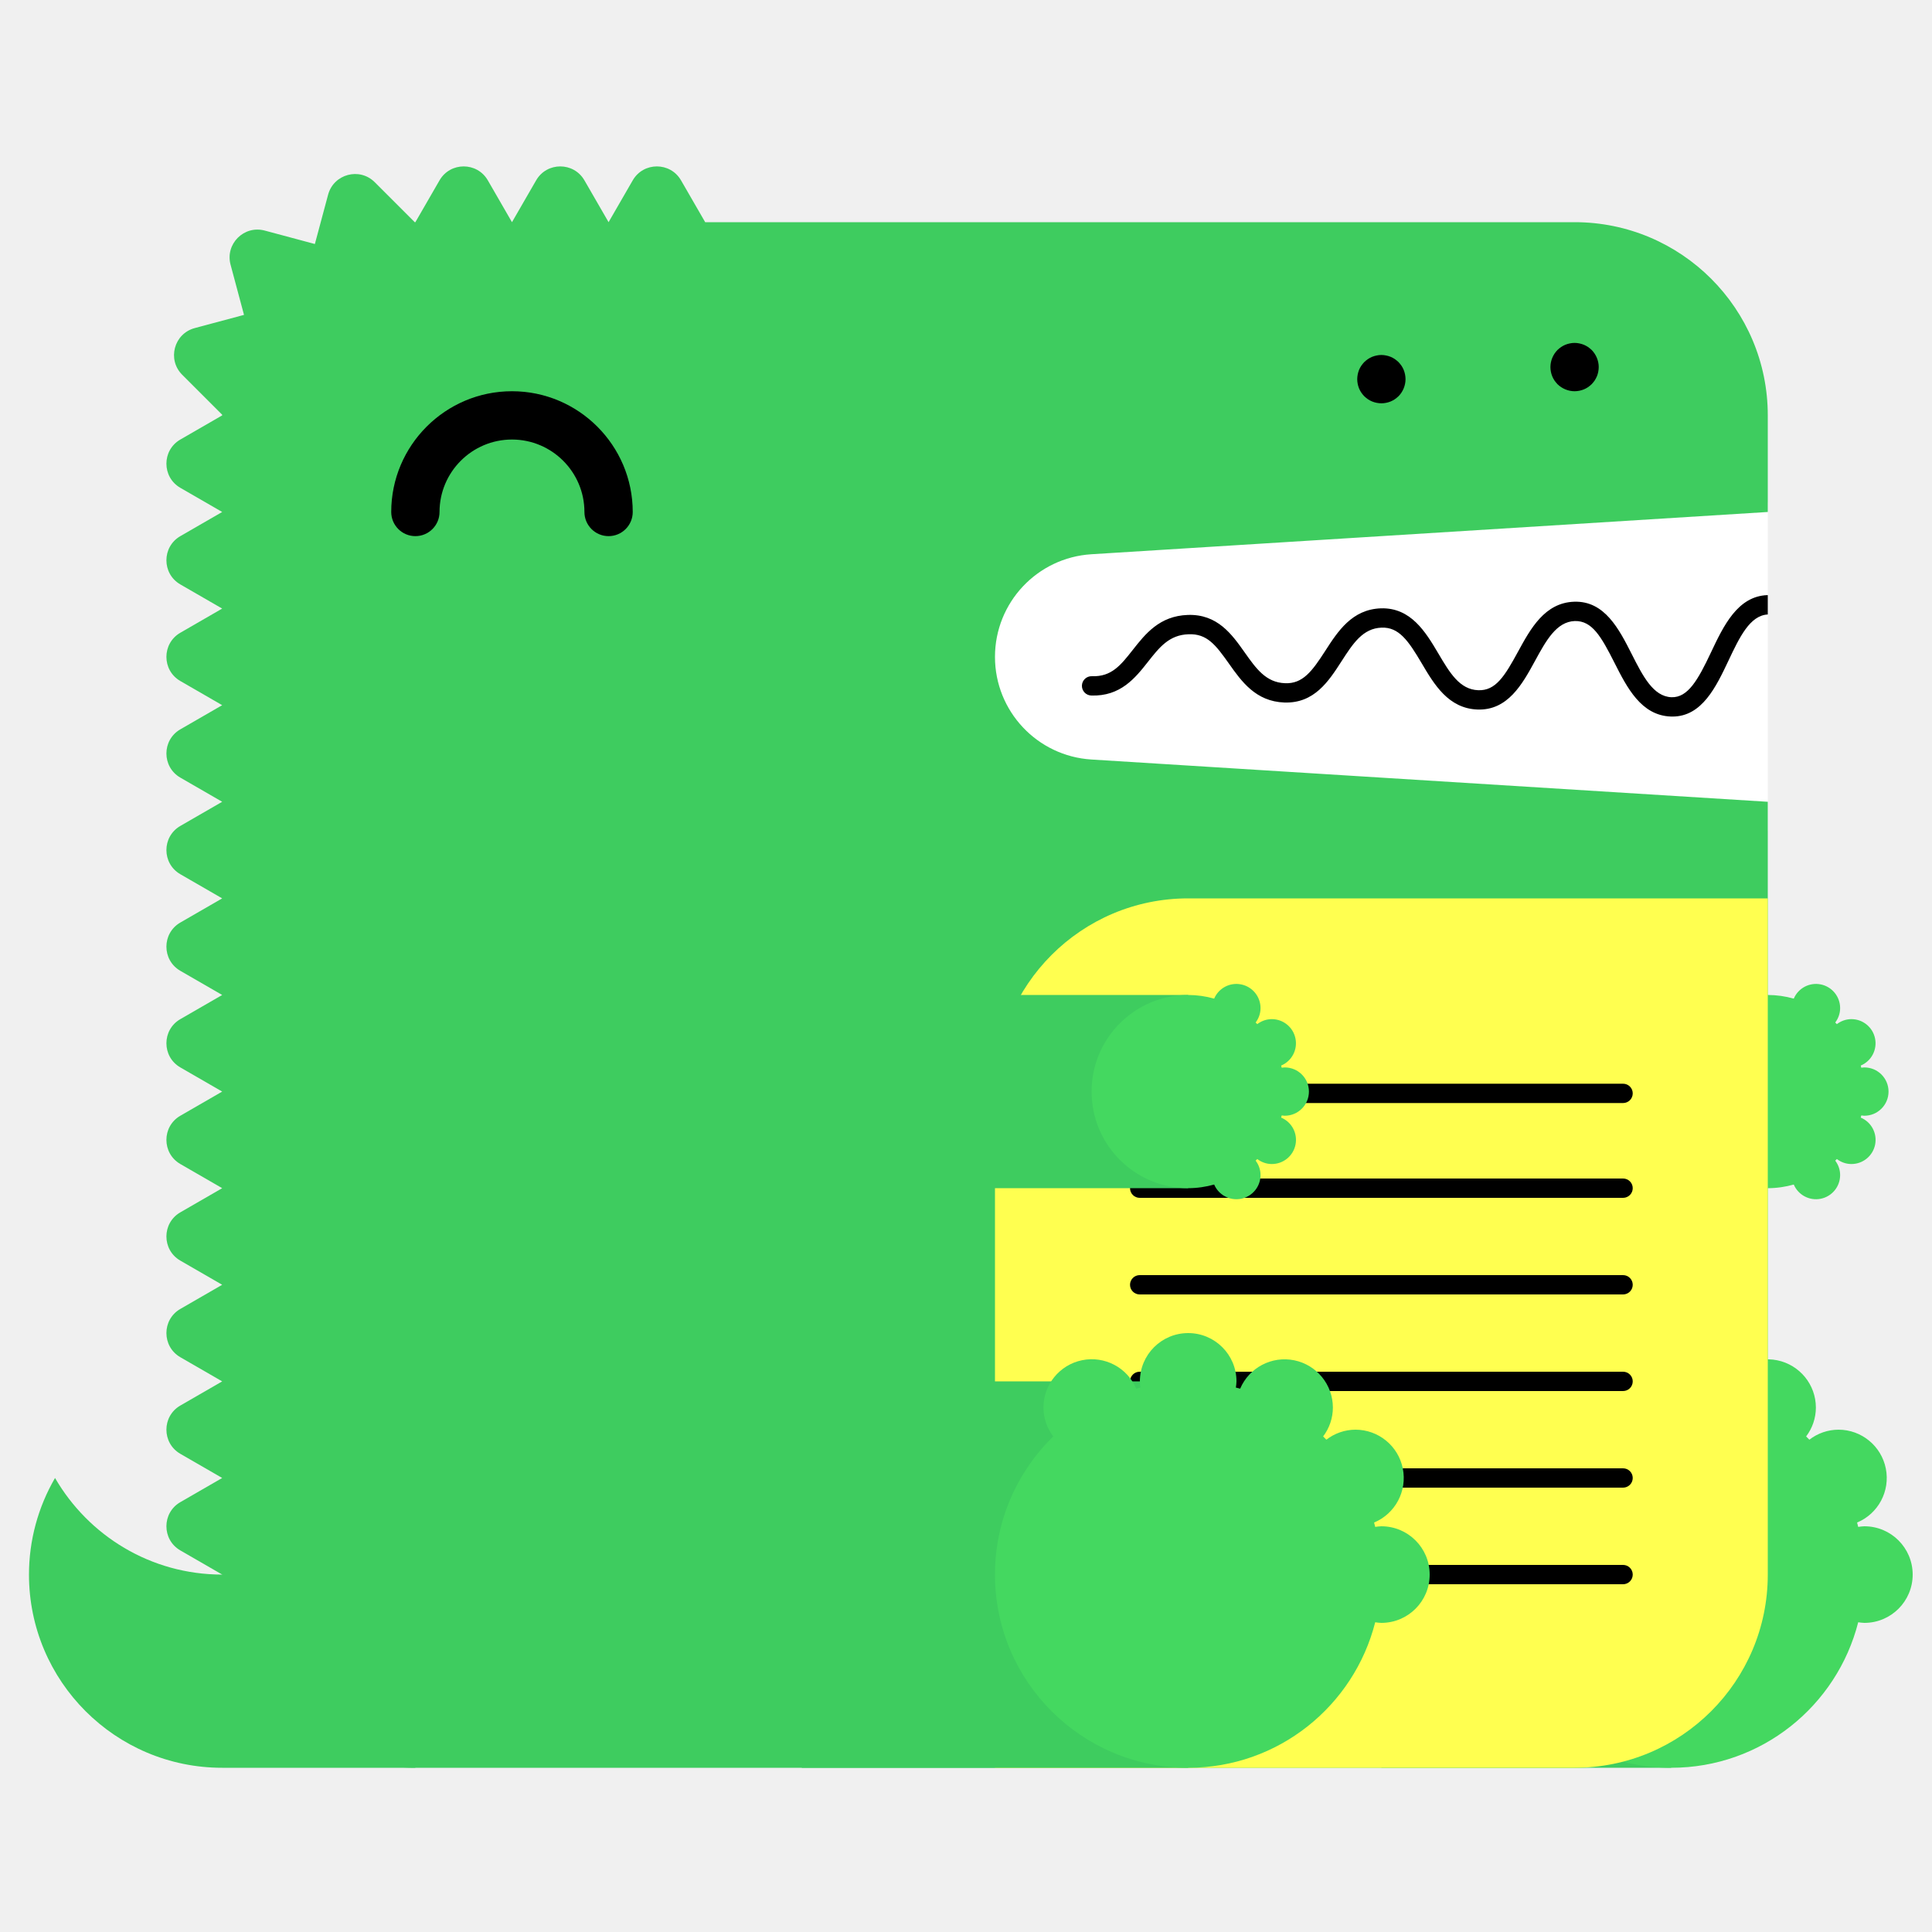
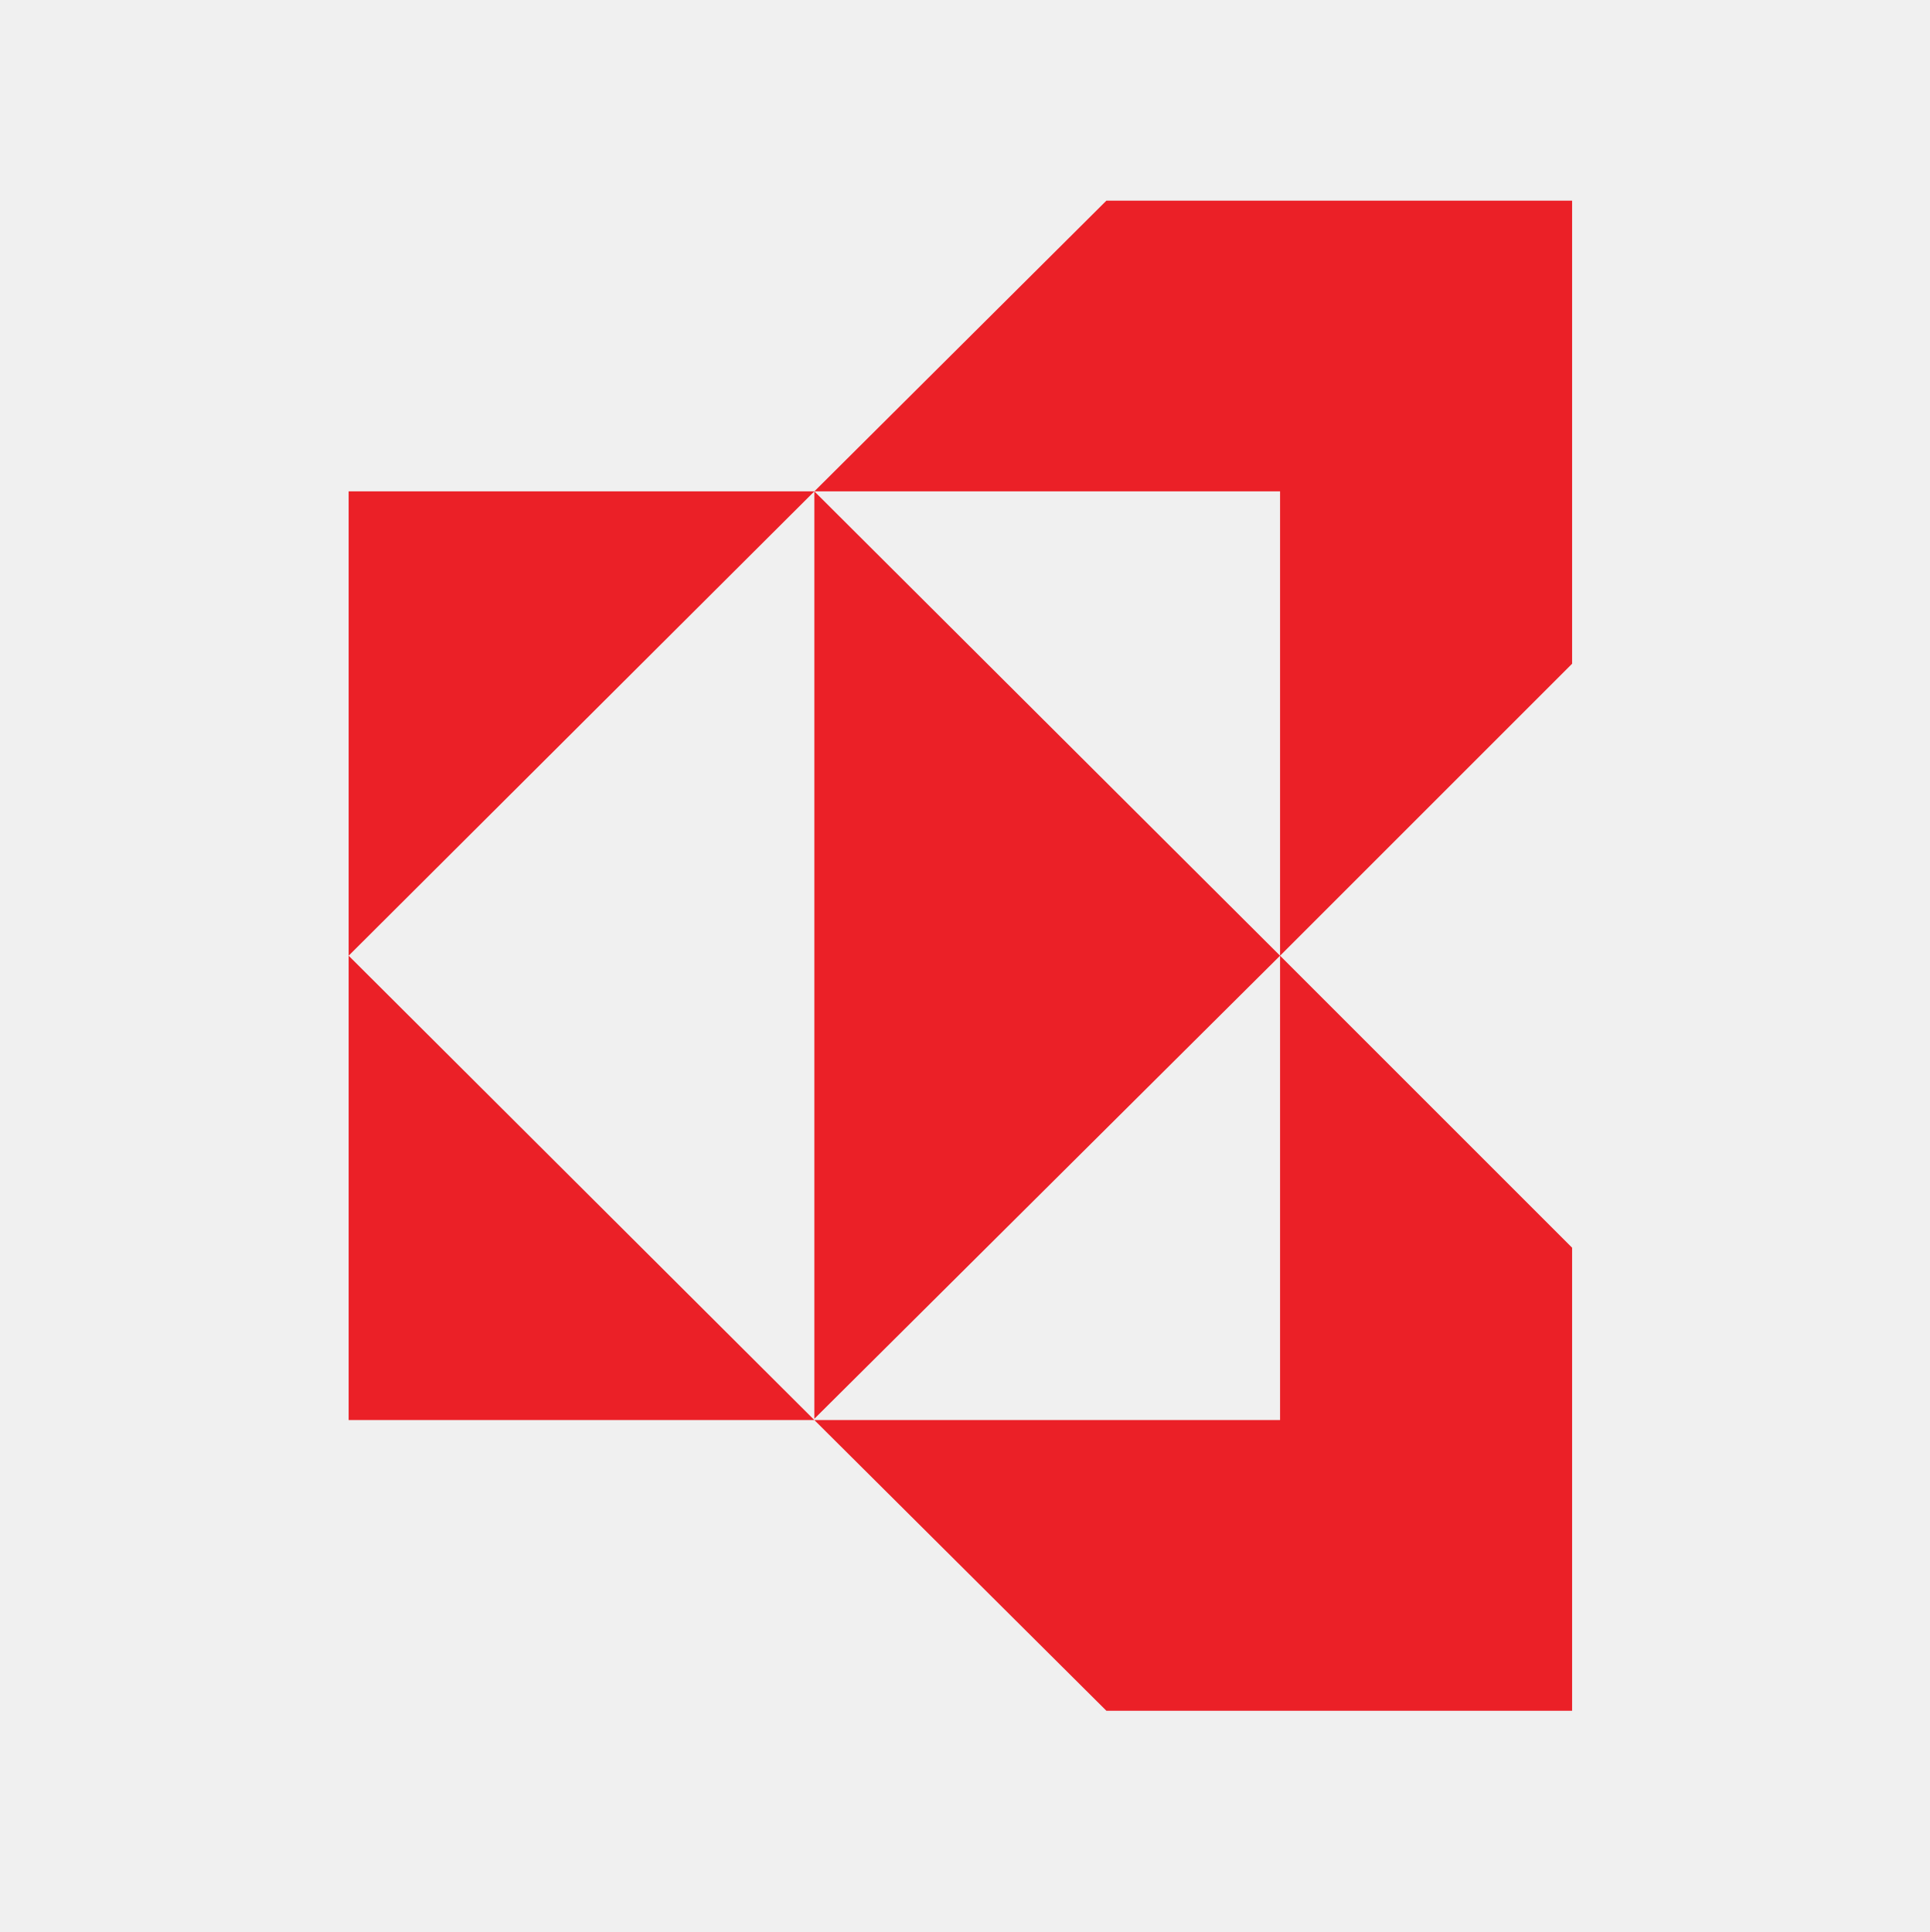
- <svg xmlns="http://www.w3.org/2000/svg" width="200" height="200" viewBox="0 0 200 200">
-   <g fill="none" fill-rule="evenodd">
-     <path fill="#FFF" d="M99 52h84v34H99z" />
-     <path d="M23 163c-7.398 0-13.843-4.027-17.303-10A19.886 19.886 0 0 0 3 163c0 11.046 8.954 20 20 20h20v-20H23z" fill="#3ECC5F" />
-     <path d="M112.98 57.376L183 53V43c0-11.046-8.954-20-20-20H73l-2.5-4.33c-1.112-1.925-3.889-1.925-5 0L63 23l-2.5-4.33c-1.111-1.925-3.889-1.925-5 0L53 23l-2.5-4.33c-1.111-1.925-3.889-1.925-5 0L43 23c-.022 0-.042.003-.065.003l-4.142-4.141c-1.57-1.571-4.252-.853-4.828 1.294l-1.369 5.104-5.192-1.392c-2.148-.575-4.111 1.389-3.535 3.536l1.39 5.193-5.102 1.367c-2.148.576-2.867 3.259-1.296 4.83l4.142 4.142c0 .021-.003.042-.003.064l-4.33 2.5c-1.925 1.111-1.925 3.889 0 5L23 53l-4.33 2.5c-1.925 1.111-1.925 3.889 0 5L23 63l-4.33 2.5c-1.925 1.111-1.925 3.889 0 5L23 73l-4.33 2.5c-1.925 1.111-1.925 3.889 0 5L23 83l-4.33 2.5c-1.925 1.111-1.925 3.889 0 5L23 93l-4.33 2.5c-1.925 1.111-1.925 3.889 0 5L23 103l-4.33 2.5c-1.925 1.111-1.925 3.889 0 5L23 113l-4.33 2.5c-1.925 1.111-1.925 3.889 0 5L23 123l-4.33 2.5c-1.925 1.111-1.925 3.889 0 5L23 133l-4.33 2.5c-1.925 1.111-1.925 3.889 0 5L23 143l-4.33 2.5c-1.925 1.111-1.925 3.889 0 5L23 153l-4.33 2.5c-1.925 1.111-1.925 3.889 0 5L23 163c0 11.046 8.954 20 20 20h120c11.046 0 20-8.954 20-20V83l-70.02-4.376A10.645 10.645 0 0 1 103 68c0-5.621 4.37-10.273 9.98-10.624" fill="#3ECC5F" />
-     <path fill="#3ECC5F" d="M143 183h30v-40h-30z" />
-     <path d="M193 158c-.219 0-.428.037-.639.064-.038-.15-.074-.301-.116-.451A5 5 0 0 0 190.32 148a4.96 4.96 0 0 0-3.016 1.036 26.531 26.531 0 0 0-.335-.336 4.955 4.955 0 0 0 1.011-2.987 5 5 0 0 0-9.599-1.959c-.148-.042-.297-.077-.445-.115.027-.211.064-.42.064-.639a5 5 0 0 0-5-5 5 5 0 0 0-5 5c0 .219.037.428.064.639-.148.038-.297.073-.445.115a4.998 4.998 0 0 0-9.599 1.959c0 1.125.384 2.151 1.011 2.987-3.717 3.632-6.031 8.693-6.031 14.3 0 11.046 8.954 20 20 20 9.339 0 17.16-6.41 19.361-15.064.211.027.42.064.639.064a5 5 0 0 0 5-5 5 5 0 0 0-5-5" fill="#44D860" />
-     <path fill="#3ECC5F" d="M153 123h30v-20h-30z" />
-     <path d="M193 115.5a2.5 2.5 0 1 0 0-5c-.109 0-.214.019-.319.032-.02-.075-.037-.15-.058-.225a2.501 2.501 0 0 0-.963-4.807c-.569 0-1.088.197-1.508.518a6.653 6.653 0 0 0-.168-.168c.314-.417.506-.931.506-1.494a2.5 2.5 0 0 0-4.8-.979A9.987 9.987 0 0 0 183 103c-5.522 0-10 4.478-10 10s4.478 10 10 10c.934 0 1.833-.138 2.69-.377a2.5 2.5 0 0 0 4.8-.979c0-.563-.192-1.077-.506-1.494.057-.055.113-.111.168-.168.42.321.939.518 1.508.518a2.5 2.5 0 0 0 .963-4.807c.021-.074.038-.15.058-.225.105.013.21.032.319.032" fill="#44D860" />
-     <path d="M63 55.5a2.5 2.5 0 0 1-2.5-2.5c0-4.136-3.364-7.5-7.5-7.5s-7.5 3.364-7.5 7.5a2.5 2.5 0 1 1-5 0c0-6.893 5.607-12.5 12.5-12.5S65.5 46.107 65.5 53a2.5 2.5 0 0 1-2.5 2.5" fill="#000" />
-     <path d="M103 183h60c11.046 0 20-8.954 20-20V93h-60c-11.046 0-20 8.954-20 20v70z" fill="#FFFF50" />
-     <path d="M168.02 124h-50.04a1 1 0 1 1 0-2h50.04a1 1 0 1 1 0 2m0 20h-50.04a1 1 0 1 1 0-2h50.04a1 1 0 1 1 0 2m0 20h-50.04a1 1 0 1 1 0-2h50.04a1 1 0 1 1 0 2m0-49.814h-50.04a1 1 0 1 1 0-2h50.04a1 1 0 1 1 0 2m0 19.814h-50.04a1 1 0 1 1 0-2h50.04a1 1 0 1 1 0 2m0 20h-50.04a1 1 0 1 1 0-2h50.04a1 1 0 1 1 0 2M183 61.611c-.012 0-.022-.006-.034-.005-3.09.105-4.552 3.196-5.842 5.923-1.346 2.85-2.387 4.703-4.093 4.647-1.889-.068-2.969-2.202-4.113-4.46-1.314-2.594-2.814-5.536-5.963-5.426-3.046.104-4.513 2.794-5.807 5.167-1.377 2.528-2.314 4.065-4.121 3.994-1.927-.07-2.951-1.805-4.136-3.813-1.321-2.236-2.848-4.75-5.936-4.664-2.994.103-4.465 2.385-5.763 4.4-1.373 2.13-2.335 3.428-4.165 3.351-1.973-.07-2.992-1.51-4.171-3.177-1.324-1.873-2.816-3.993-5.895-3.89-2.928.1-4.399 1.97-5.696 3.618-1.232 1.564-2.194 2.802-4.229 2.724a1 1 0 0 0-.072 2c3.017.101 4.545-1.8 5.872-3.487 1.177-1.496 2.193-2.787 4.193-2.855 1.926-.082 2.829 1.115 4.195 3.045 1.297 1.834 2.769 3.914 5.731 4.021 3.103.104 4.596-2.215 5.918-4.267 1.182-1.834 2.202-3.417 4.15-3.484 1.793-.067 2.769 1.35 4.145 3.681 1.297 2.197 2.766 4.686 5.787 4.796 3.125.108 4.634-2.62 5.949-5.035 1.139-2.088 2.214-4.06 4.119-4.126 1.793-.042 2.728 1.595 4.111 4.33 1.292 2.553 2.757 5.445 5.825 5.556l.169.003c3.064 0 4.518-3.075 5.805-5.794 1.139-2.41 2.217-4.68 4.067-4.773v-2z" fill="#000" />
-     <path fill="#3ECC5F" d="M83 183h40v-40H83z" />
-     <path d="M143 158c-.219 0-.428.037-.639.064-.038-.15-.074-.301-.116-.451A5 5 0 0 0 140.32 148a4.96 4.96 0 0 0-3.016 1.036 26.531 26.531 0 0 0-.335-.336 4.955 4.955 0 0 0 1.011-2.987 5 5 0 0 0-9.599-1.959c-.148-.042-.297-.077-.445-.115.027-.211.064-.42.064-.639a5 5 0 0 0-5-5 5 5 0 0 0-5 5c0 .219.037.428.064.639-.148.038-.297.073-.445.115a4.998 4.998 0 0 0-9.599 1.959c0 1.125.384 2.151 1.011 2.987-3.717 3.632-6.031 8.693-6.031 14.3 0 11.046 8.954 20 20 20 9.339 0 17.16-6.41 19.361-15.064.211.027.42.064.639.064a5 5 0 0 0 5-5 5 5 0 0 0-5-5" fill="#44D860" />
-     <path fill="#3ECC5F" d="M83 123h40v-20H83z" />
-     <path d="M133 115.5a2.5 2.5 0 1 0 0-5c-.109 0-.214.019-.319.032-.02-.075-.037-.15-.058-.225a2.501 2.501 0 0 0-.963-4.807c-.569 0-1.088.197-1.508.518a6.653 6.653 0 0 0-.168-.168c.314-.417.506-.931.506-1.494a2.5 2.5 0 0 0-4.8-.979A9.987 9.987 0 0 0 123 103c-5.522 0-10 4.478-10 10s4.478 10 10 10c.934 0 1.833-.138 2.69-.377a2.5 2.5 0 0 0 4.8-.979c0-.563-.192-1.077-.506-1.494.057-.055.113-.111.168-.168.42.321.939.518 1.508.518a2.5 2.5 0 0 0 .963-4.807c.021-.074.038-.15.058-.225.105.013.21.032.319.032" fill="#44D860" />
-     <path d="M143 41.75c-.16 0-.33-.02-.49-.05a2.52 2.52 0 0 1-.47-.14c-.15-.06-.29-.14-.431-.23-.13-.09-.259-.2-.38-.31-.109-.12-.219-.24-.309-.38s-.17-.28-.231-.43a2.619 2.619 0 0 1-.189-.96c0-.16.02-.33.05-.49.03-.16.08-.31.139-.47.061-.15.141-.29.231-.43.09-.13.2-.26.309-.38.121-.11.25-.22.38-.31.141-.09.281-.17.431-.23.149-.06.31-.11.47-.14.32-.07.65-.07.98 0 .159.03.32.08.47.14.149.06.29.14.43.23.13.09.259.2.38.31.11.12.22.25.31.38.09.14.17.28.23.43.06.16.11.31.14.47.029.16.05.33.05.49 0 .66-.271 1.31-.73 1.77-.121.11-.25.22-.38.31-.14.09-.281.17-.43.23a2.565 2.565 0 0 1-.96.19m20-1.25c-.66 0-1.3-.27-1.771-.73a3.802 3.802 0 0 1-.309-.38c-.09-.14-.17-.28-.231-.43a2.619 2.619 0 0 1-.189-.96c0-.66.27-1.3.729-1.77.121-.11.25-.22.38-.31.141-.09.281-.17.431-.23.149-.06.31-.11.47-.14.32-.07.66-.07.98 0 .159.03.32.08.47.14.149.06.29.14.43.23.13.09.259.2.38.31.459.47.73 1.11.73 1.77 0 .16-.021.33-.05.49-.03.16-.08.32-.14.47-.07.15-.14.29-.23.43-.09.13-.2.26-.31.38-.121.11-.25.22-.38.31-.14.09-.281.17-.43.23a2.565 2.565 0 0 1-.96.19" fill="#000" />
+ <svg xmlns="http://www.w3.org/2000/svg" id="logosandtypes_com" viewBox="0 0 150 150.2">
+   <path d="M0 .2h150v150H0V.2z" fill="none" />
+   <g>
+     <path d="M86 15.6L63.3 38.2h36.2v36.1l22.7-22.7v-36H86zm13.5 58.7v36.1H63.3L86 133h36.2V97L99.5 74.3zm0 0L63.3 38.2v72.1l36.2-36zm-36.2 36.1L27.1 74.3v36.1h36.2zM27.1 74.3l36.2-36.1H27.1v36.1z" fill="#eb2027" />
  </g>
</svg>
